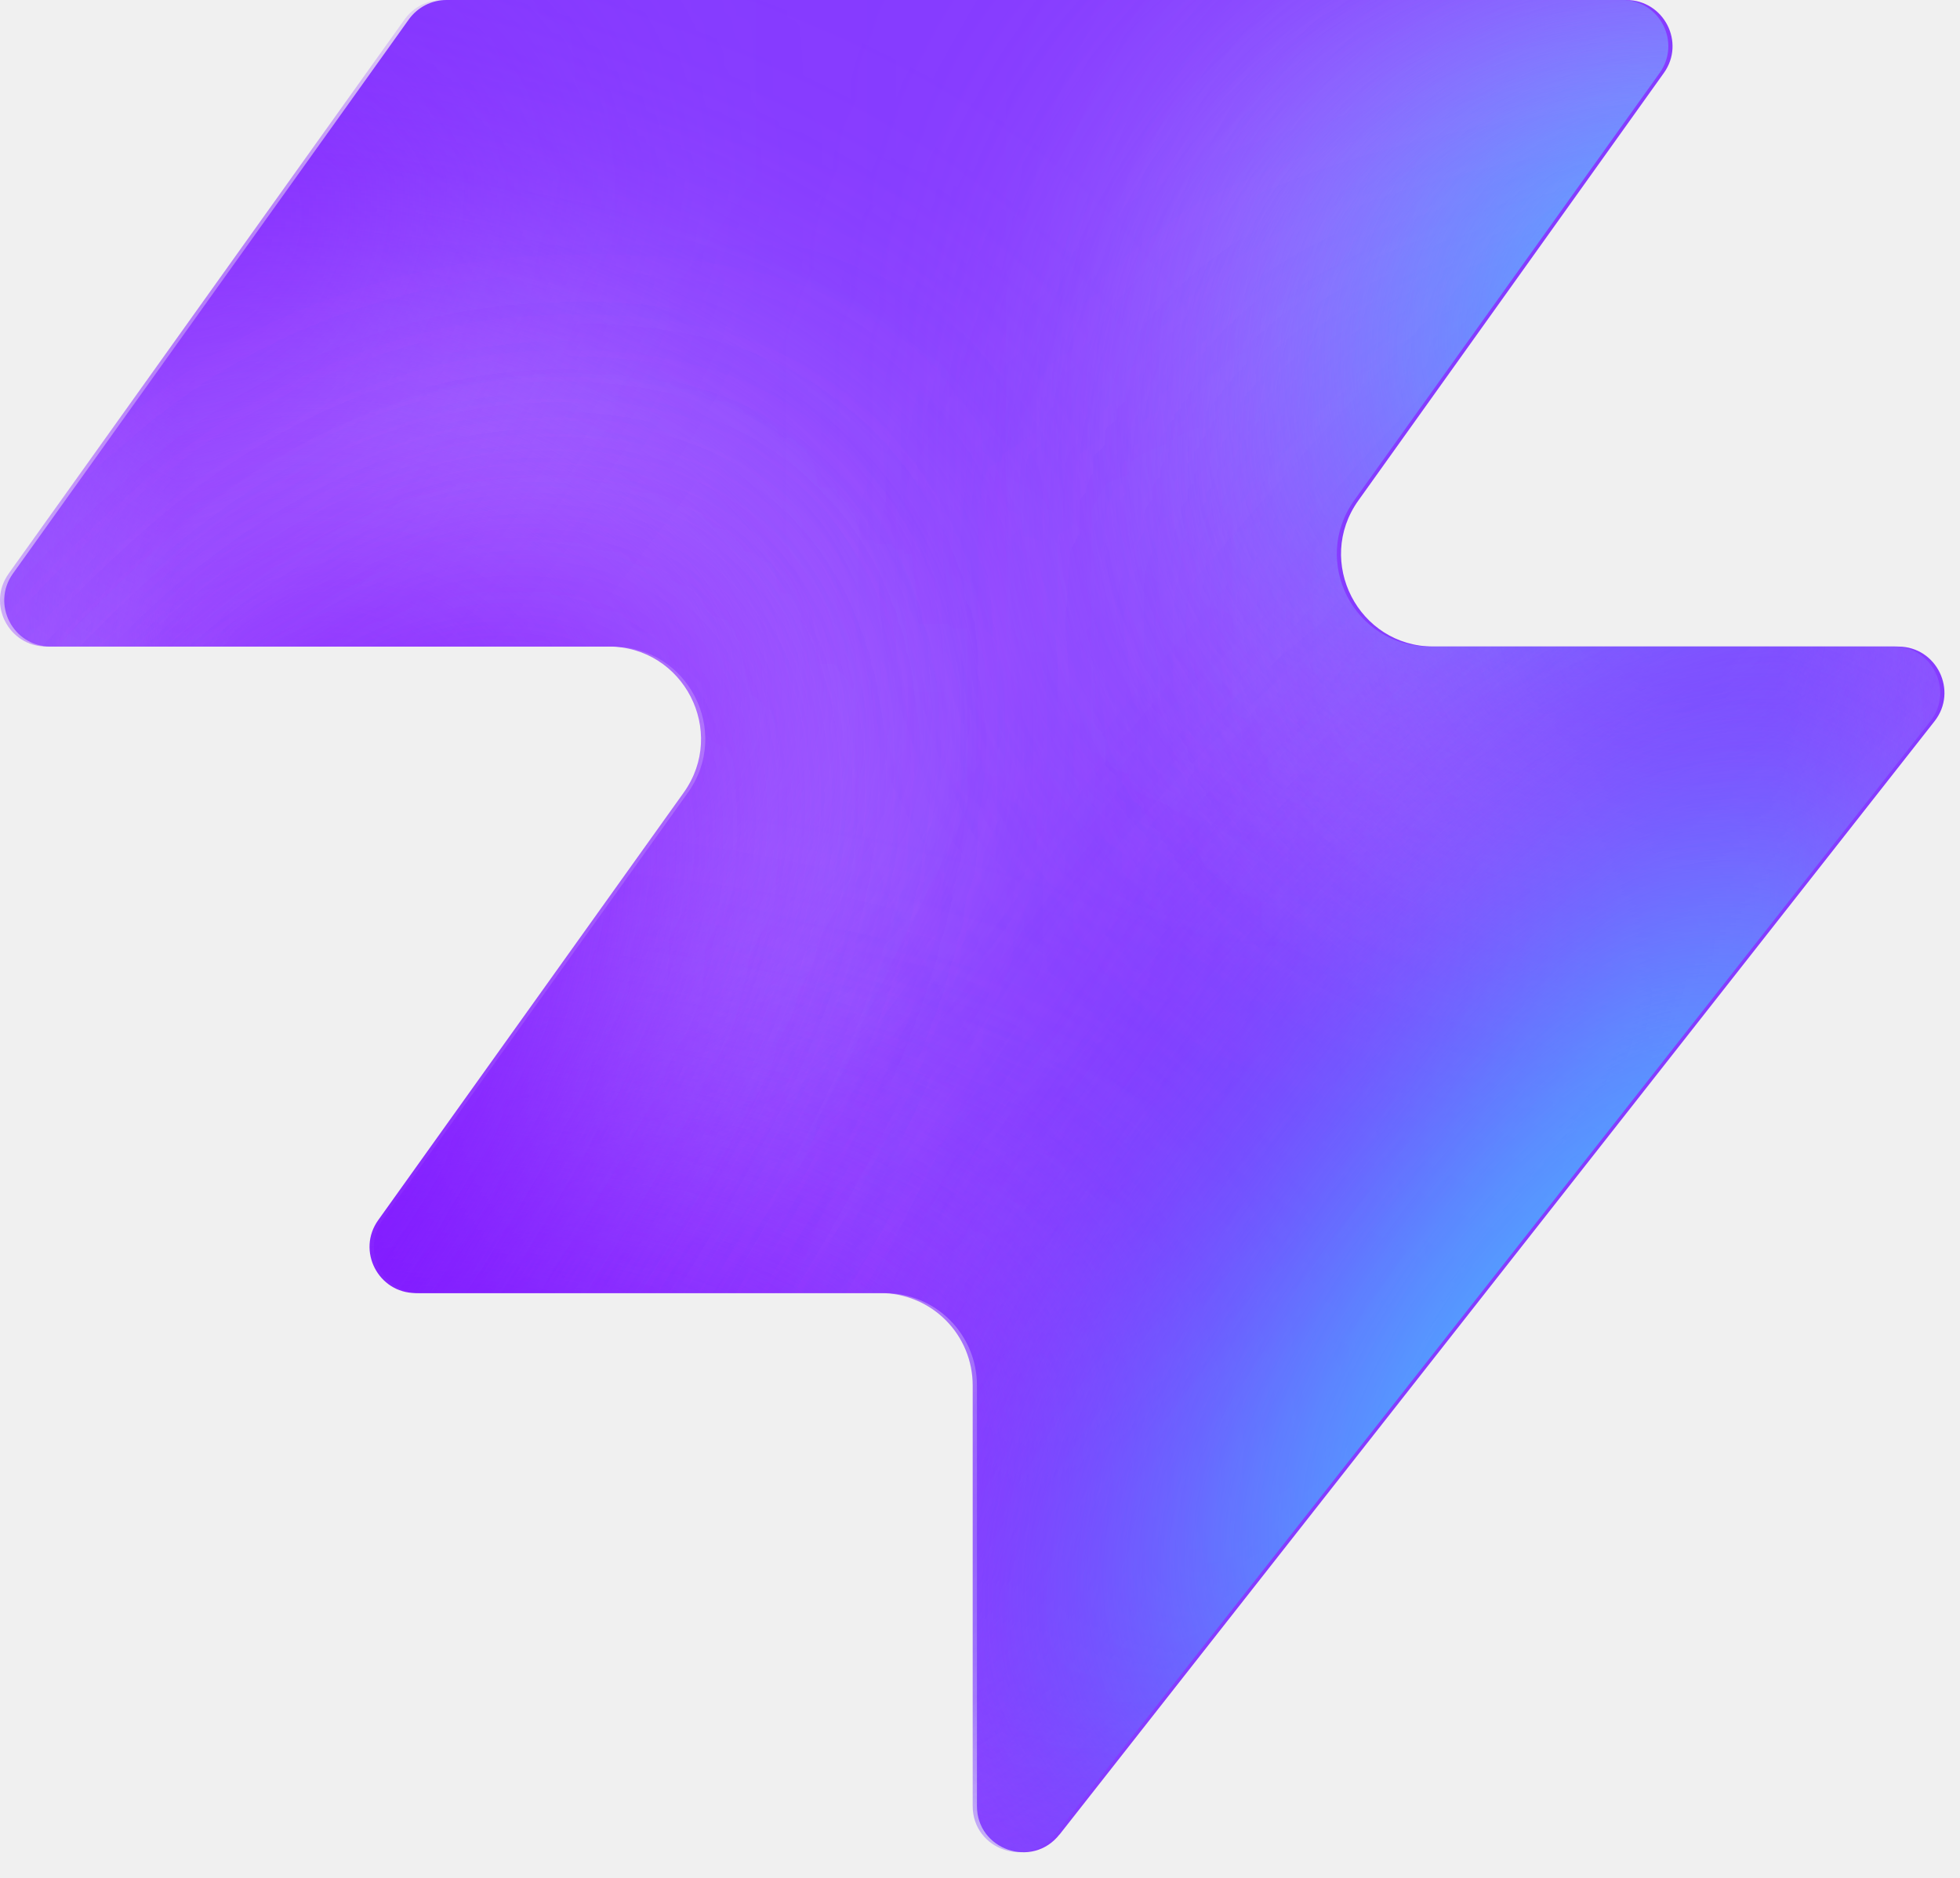
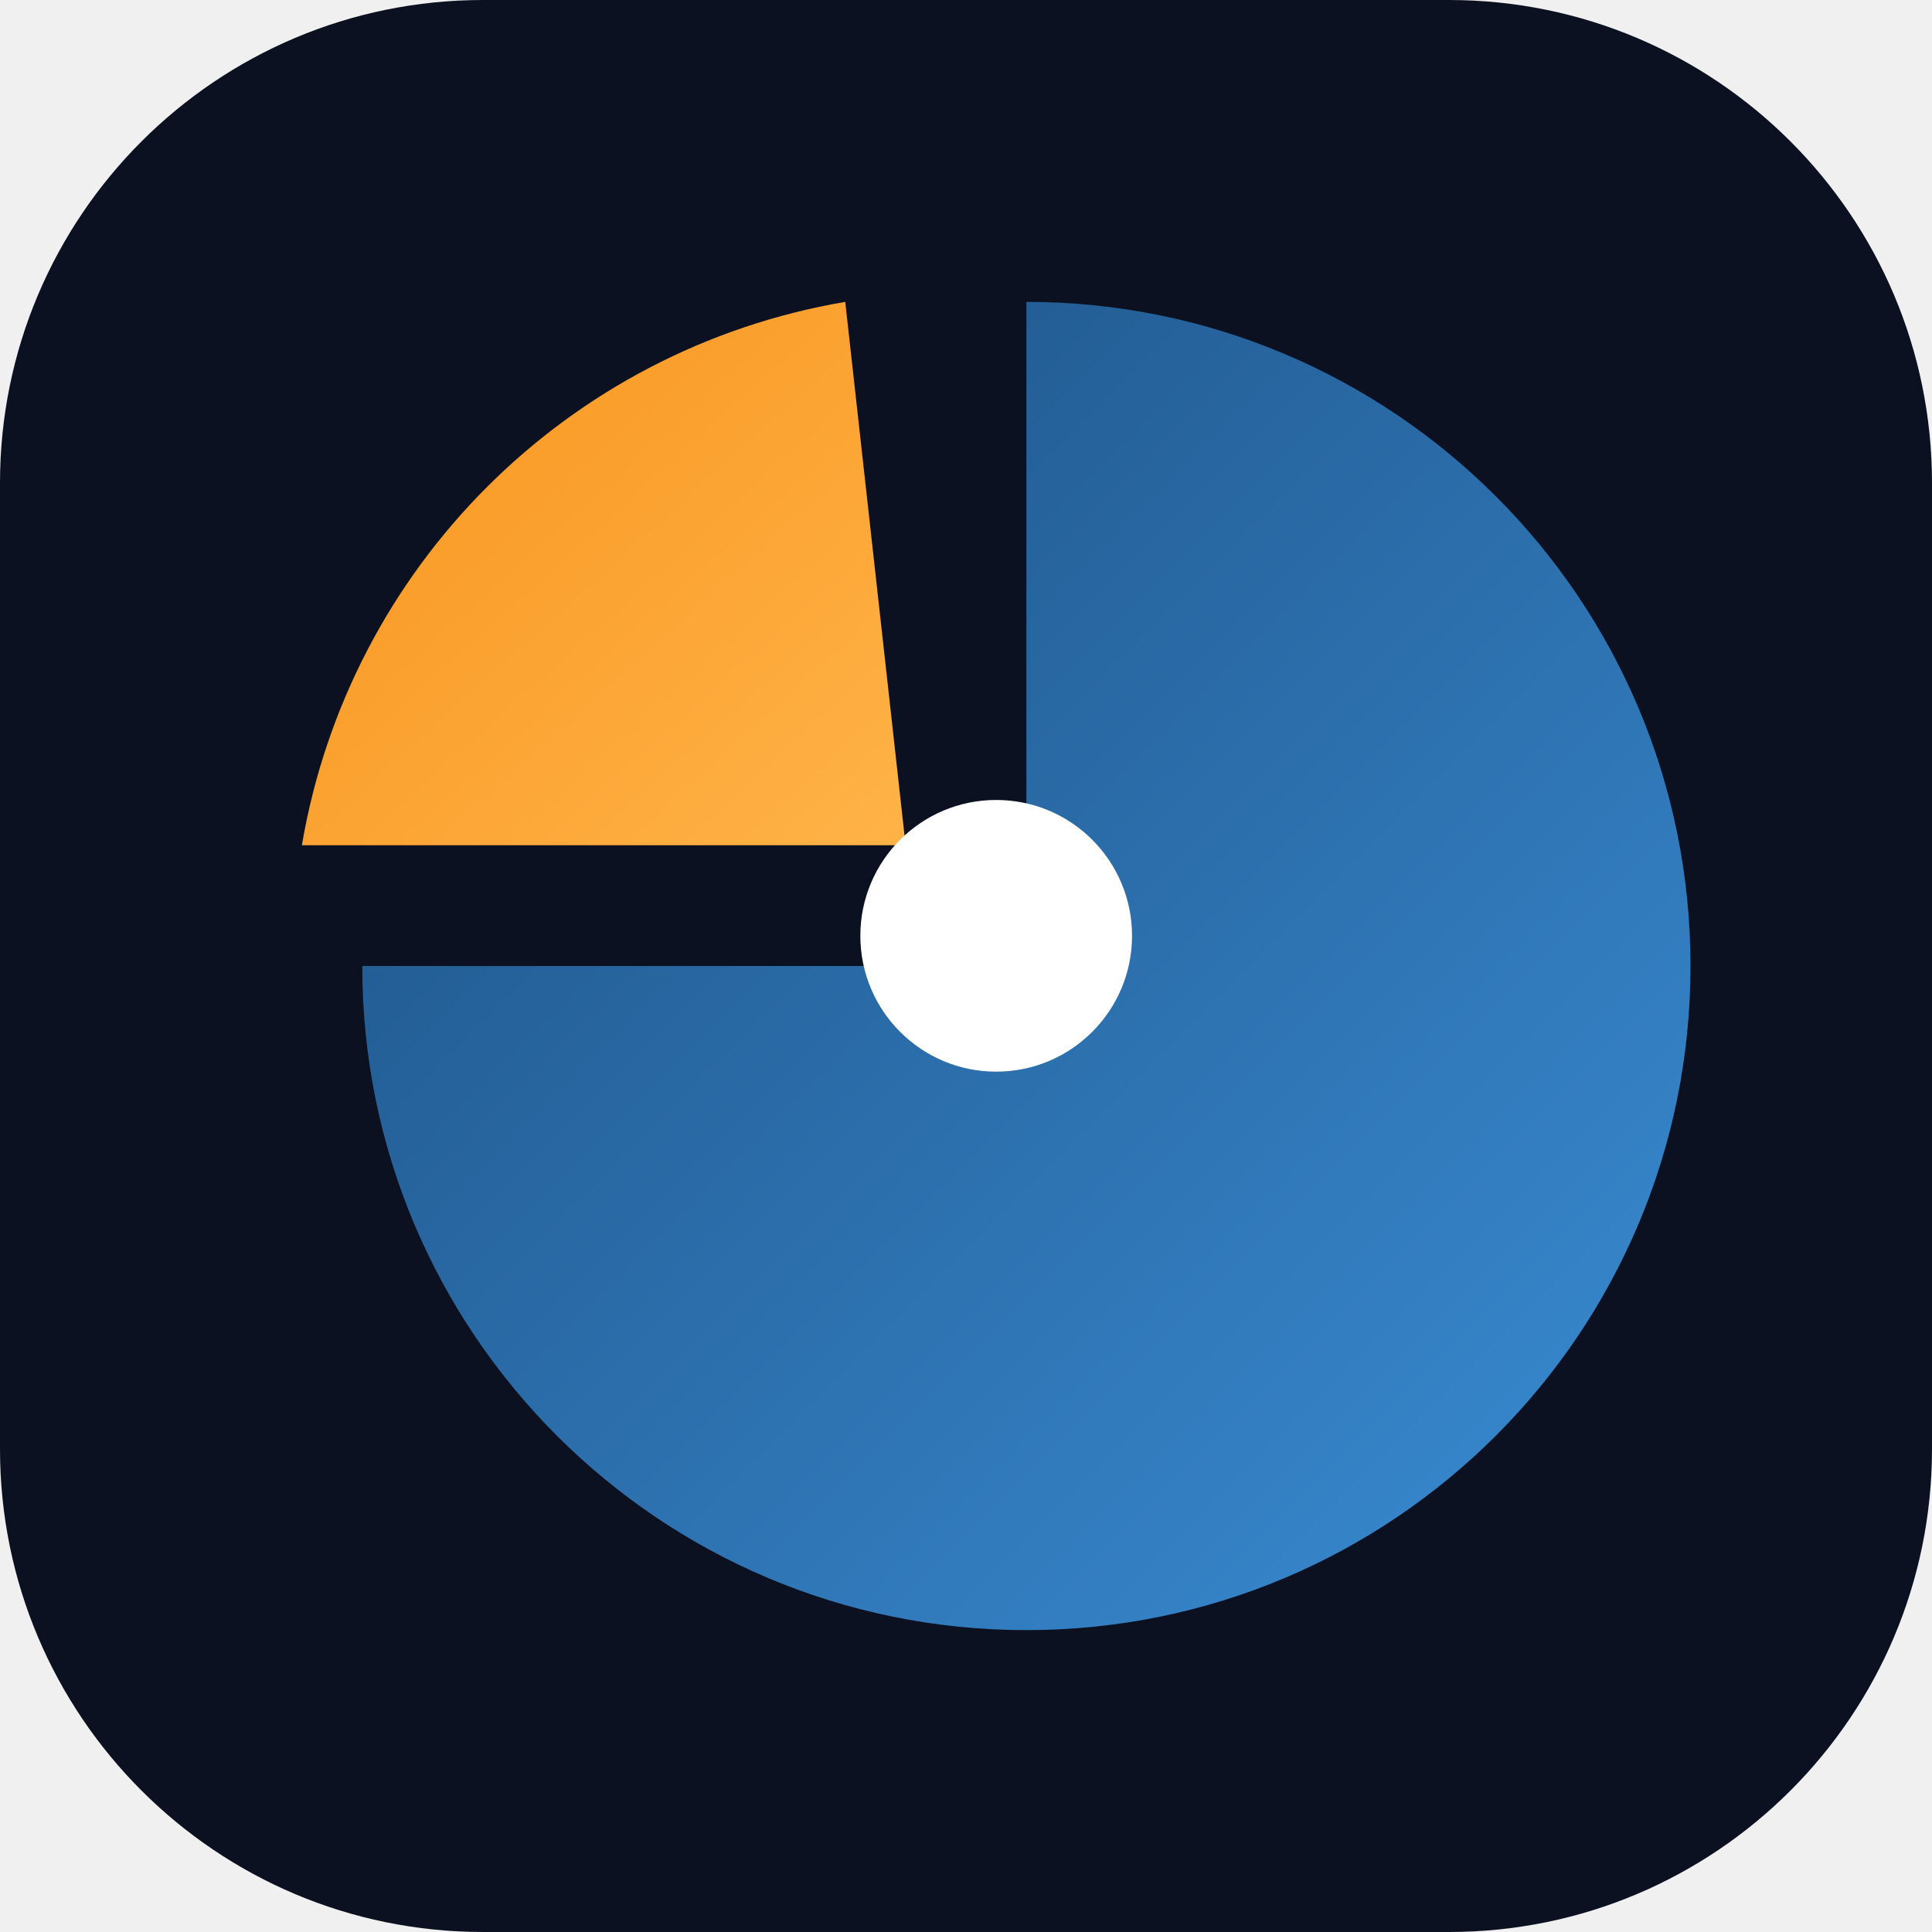
- <svg xmlns="http://www.w3.org/2000/svg" width="48" height="46" fill="none" viewBox="0 0 48 46">
-   <path fill="#863bff" d="M25.946 44.938c-.664.845-2.021.375-2.021-.698V33.937a2.26 2.26 0 0 0-2.262-2.262H10.287c-.92 0-1.456-1.04-.92-1.788l7.48-10.471c1.07-1.497 0-3.578-1.842-3.578H1.237c-.92 0-1.456-1.04-.92-1.788L10.013.474c.214-.297.556-.474.92-.474h28.894c.92 0 1.456 1.04.92 1.788l-7.48 10.471c-1.07 1.498 0 3.579 1.842 3.579h11.377c.943 0 1.473 1.088.89 1.83L25.947 44.94z" style="fill:#863bff;fill:color(display-p3 .525 .23 1);fill-opacity:1" />
-   <mask id="a" width="48" height="46" x="0" y="0" maskUnits="userSpaceOnUse" style="mask-type:alpha">
-     <path fill="#000" d="M25.842 44.938c-.664.844-2.021.375-2.021-.698V33.937a2.26 2.26 0 0 0-2.262-2.262H10.183c-.92 0-1.456-1.04-.92-1.788l7.48-10.471c1.07-1.498 0-3.579-1.842-3.579H1.133c-.92 0-1.456-1.04-.92-1.787L9.91.473c.214-.297.556-.474.92-.474h28.894c.92 0 1.456 1.04.92 1.788l-7.48 10.471c-1.07 1.498 0 3.578 1.842 3.578h11.377c.943 0 1.473 1.088.89 1.832L25.843 44.94z" style="fill:#000;fill-opacity:1" />
-   </mask>
-   <g mask="url(#a)">
-     <g filter="url(#b)">
-       <ellipse cx="5.508" cy="14.704" fill="#ede6ff" rx="5.508" ry="14.704" style="fill:#ede6ff;fill:color(display-p3 .927 .903 1);fill-opacity:1" transform="matrix(.00324 1 1 -.00324 -4.47 31.516)" />
-     </g>
-     <g filter="url(#c)">
-       <ellipse cx="10.399" cy="29.851" fill="#ede6ff" rx="10.399" ry="29.851" style="fill:#ede6ff;fill:color(display-p3 .927 .903 1);fill-opacity:1" transform="matrix(.00324 1 1 -.00324 -39.328 7.883)" />
-     </g>
-     <g filter="url(#d)">
-       <ellipse cx="5.508" cy="30.487" fill="#7e14ff" rx="5.508" ry="30.487" style="fill:#7e14ff;fill:color(display-p3 .492 .077 1);fill-opacity:1" transform="rotate(89.814 -25.913 -14.639)scale(1 -1)" />
-     </g>
-     <g filter="url(#e)">
-       <ellipse cx="5.508" cy="30.599" fill="#7e14ff" rx="5.508" ry="30.599" style="fill:#7e14ff;fill:color(display-p3 .492 .077 1);fill-opacity:1" transform="rotate(89.814 -32.644 -3.334)scale(1 -1)" />
-     </g>
-     <g filter="url(#f)">
-       <ellipse cx="5.508" cy="30.599" fill="#7e14ff" rx="5.508" ry="30.599" style="fill:#7e14ff;fill:color(display-p3 .492 .077 1);fill-opacity:1" transform="matrix(.00324 1 1 -.00324 -34.34 30.47)" />
-     </g>
-     <g filter="url(#g)">
-       <ellipse cx="14.072" cy="22.078" fill="#ede6ff" rx="14.072" ry="22.078" style="fill:#ede6ff;fill:color(display-p3 .927 .903 1);fill-opacity:1" transform="rotate(93.35 24.506 48.493)scale(-1 1)" />
-     </g>
-     <g filter="url(#h)">
-       <ellipse cx="3.47" cy="21.501" fill="#7e14ff" rx="3.47" ry="21.501" style="fill:#7e14ff;fill:color(display-p3 .492 .077 1);fill-opacity:1" transform="rotate(89.009 28.708 47.59)scale(-1 1)" />
-     </g>
-     <g filter="url(#i)">
-       <ellipse cx="3.47" cy="21.501" fill="#7e14ff" rx="3.47" ry="21.501" style="fill:#7e14ff;fill:color(display-p3 .492 .077 1);fill-opacity:1" transform="rotate(89.009 28.708 47.59)scale(-1 1)" />
-     </g>
-     <g filter="url(#j)">
-       <ellipse cx=".387" cy="8.972" fill="#7e14ff" rx="4.407" ry="29.108" style="fill:#7e14ff;fill:color(display-p3 .492 .077 1);fill-opacity:1" transform="rotate(39.51 .387 8.972)" />
-     </g>
-     <g filter="url(#k)">
-       <ellipse cx="47.523" cy="-6.092" fill="#7e14ff" rx="4.407" ry="29.108" style="fill:#7e14ff;fill:color(display-p3 .492 .077 1);fill-opacity:1" transform="rotate(37.892 47.523 -6.092)" />
-     </g>
-     <g filter="url(#l)">
-       <ellipse cx="41.412" cy="6.333" fill="#47bfff" rx="5.971" ry="9.665" style="fill:#47bfff;fill:color(display-p3 .28 .748 1);fill-opacity:1" transform="rotate(37.892 41.412 6.333)" />
-     </g>
-     <g filter="url(#m)">
-       <ellipse cx="-1.879" cy="38.332" fill="#7e14ff" rx="4.407" ry="29.108" style="fill:#7e14ff;fill:color(display-p3 .492 .077 1);fill-opacity:1" transform="rotate(37.892 -1.88 38.332)" />
-     </g>
-     <g filter="url(#n)">
-       <ellipse cx="-1.879" cy="38.332" fill="#7e14ff" rx="4.407" ry="29.108" style="fill:#7e14ff;fill:color(display-p3 .492 .077 1);fill-opacity:1" transform="rotate(37.892 -1.88 38.332)" />
-     </g>
-     <g filter="url(#o)">
-       <ellipse cx="35.651" cy="29.907" fill="#7e14ff" rx="4.407" ry="29.108" style="fill:#7e14ff;fill:color(display-p3 .492 .077 1);fill-opacity:1" transform="rotate(37.892 35.651 29.907)" />
-     </g>
-     <g filter="url(#p)">
-       <ellipse cx="38.418" cy="32.4" fill="#47bfff" rx="5.971" ry="15.297" style="fill:#47bfff;fill:color(display-p3 .28 .748 1);fill-opacity:1" transform="rotate(37.892 38.418 32.4)" />
-     </g>
-   </g>
+ <svg xmlns="http://www.w3.org/2000/svg" viewBox="0 0 64 64" width="64" height="64">
  <defs>
-     <filter id="b" width="60.045" height="41.654" x="-19.77" y="16.149" color-interpolation-filters="sRGB" filterUnits="userSpaceOnUse">
-       <feFlood flood-opacity="0" result="BackgroundImageFix" />
-       <feBlend in="SourceGraphic" in2="BackgroundImageFix" result="shape" />
-       <feGaussianBlur result="effect1_foregroundBlur_2002_17158" stdDeviation="7.659" />
-     </filter>
-     <filter id="c" width="90.34" height="51.437" x="-54.613" y="-7.533" color-interpolation-filters="sRGB" filterUnits="userSpaceOnUse">
-       <feFlood flood-opacity="0" result="BackgroundImageFix" />
-       <feBlend in="SourceGraphic" in2="BackgroundImageFix" result="shape" />
-       <feGaussianBlur result="effect1_foregroundBlur_2002_17158" stdDeviation="7.659" />
-     </filter>
-     <filter id="d" width="79.355" height="29.4" x="-49.64" y="2.03" color-interpolation-filters="sRGB" filterUnits="userSpaceOnUse">
-       <feFlood flood-opacity="0" result="BackgroundImageFix" />
-       <feBlend in="SourceGraphic" in2="BackgroundImageFix" result="shape" />
-       <feGaussianBlur result="effect1_foregroundBlur_2002_17158" stdDeviation="4.596" />
-     </filter>
-     <filter id="e" width="79.579" height="29.4" x="-45.045" y="20.029" color-interpolation-filters="sRGB" filterUnits="userSpaceOnUse">
-       <feFlood flood-opacity="0" result="BackgroundImageFix" />
-       <feBlend in="SourceGraphic" in2="BackgroundImageFix" result="shape" />
-       <feGaussianBlur result="effect1_foregroundBlur_2002_17158" stdDeviation="4.596" />
-     </filter>
-     <filter id="f" width="79.579" height="29.4" x="-43.513" y="21.178" color-interpolation-filters="sRGB" filterUnits="userSpaceOnUse">
-       <feFlood flood-opacity="0" result="BackgroundImageFix" />
-       <feBlend in="SourceGraphic" in2="BackgroundImageFix" result="shape" />
-       <feGaussianBlur result="effect1_foregroundBlur_2002_17158" stdDeviation="4.596" />
-     </filter>
-     <filter id="g" width="74.749" height="58.852" x="15.756" y="-17.901" color-interpolation-filters="sRGB" filterUnits="userSpaceOnUse">
-       <feFlood flood-opacity="0" result="BackgroundImageFix" />
-       <feBlend in="SourceGraphic" in2="BackgroundImageFix" result="shape" />
-       <feGaussianBlur result="effect1_foregroundBlur_2002_17158" stdDeviation="7.659" />
-     </filter>
-     <filter id="h" width="61.377" height="25.362" x="23.548" y="2.284" color-interpolation-filters="sRGB" filterUnits="userSpaceOnUse">
-       <feFlood flood-opacity="0" result="BackgroundImageFix" />
-       <feBlend in="SourceGraphic" in2="BackgroundImageFix" result="shape" />
-       <feGaussianBlur result="effect1_foregroundBlur_2002_17158" stdDeviation="4.596" />
-     </filter>
-     <filter id="i" width="61.377" height="25.362" x="23.548" y="2.284" color-interpolation-filters="sRGB" filterUnits="userSpaceOnUse">
-       <feFlood flood-opacity="0" result="BackgroundImageFix" />
-       <feBlend in="SourceGraphic" in2="BackgroundImageFix" result="shape" />
-       <feGaussianBlur result="effect1_foregroundBlur_2002_17158" stdDeviation="4.596" />
-     </filter>
-     <filter id="j" width="56.045" height="63.649" x="-27.636" y="-22.853" color-interpolation-filters="sRGB" filterUnits="userSpaceOnUse">
-       <feFlood flood-opacity="0" result="BackgroundImageFix" />
-       <feBlend in="SourceGraphic" in2="BackgroundImageFix" result="shape" />
-       <feGaussianBlur result="effect1_foregroundBlur_2002_17158" stdDeviation="4.596" />
-     </filter>
-     <filter id="k" width="54.814" height="64.646" x="20.116" y="-38.415" color-interpolation-filters="sRGB" filterUnits="userSpaceOnUse">
-       <feFlood flood-opacity="0" result="BackgroundImageFix" />
-       <feBlend in="SourceGraphic" in2="BackgroundImageFix" result="shape" />
-       <feGaussianBlur result="effect1_foregroundBlur_2002_17158" stdDeviation="4.596" />
-     </filter>
-     <filter id="l" width="33.541" height="35.313" x="24.641" y="-11.323" color-interpolation-filters="sRGB" filterUnits="userSpaceOnUse">
-       <feFlood flood-opacity="0" result="BackgroundImageFix" />
-       <feBlend in="SourceGraphic" in2="BackgroundImageFix" result="shape" />
-       <feGaussianBlur result="effect1_foregroundBlur_2002_17158" stdDeviation="4.596" />
-     </filter>
-     <filter id="m" width="54.814" height="64.646" x="-29.286" y="6.009" color-interpolation-filters="sRGB" filterUnits="userSpaceOnUse">
-       <feFlood flood-opacity="0" result="BackgroundImageFix" />
-       <feBlend in="SourceGraphic" in2="BackgroundImageFix" result="shape" />
-       <feGaussianBlur result="effect1_foregroundBlur_2002_17158" stdDeviation="4.596" />
-     </filter>
-     <filter id="n" width="54.814" height="64.646" x="-29.286" y="6.009" color-interpolation-filters="sRGB" filterUnits="userSpaceOnUse">
-       <feFlood flood-opacity="0" result="BackgroundImageFix" />
-       <feBlend in="SourceGraphic" in2="BackgroundImageFix" result="shape" />
-       <feGaussianBlur result="effect1_foregroundBlur_2002_17158" stdDeviation="4.596" />
-     </filter>
-     <filter id="o" width="54.814" height="64.646" x="8.244" y="-2.416" color-interpolation-filters="sRGB" filterUnits="userSpaceOnUse">
-       <feFlood flood-opacity="0" result="BackgroundImageFix" />
-       <feBlend in="SourceGraphic" in2="BackgroundImageFix" result="shape" />
-       <feGaussianBlur result="effect1_foregroundBlur_2002_17158" stdDeviation="4.596" />
-     </filter>
-     <filter id="p" width="39.409" height="43.623" x="18.713" y="10.588" color-interpolation-filters="sRGB" filterUnits="userSpaceOnUse">
-       <feFlood flood-opacity="0" result="BackgroundImageFix" />
-       <feBlend in="SourceGraphic" in2="BackgroundImageFix" result="shape" />
-       <feGaussianBlur result="effect1_foregroundBlur_2002_17158" stdDeviation="4.596" />
-     </filter>
+     <linearGradient id="blueGrad" x1="0%" y1="0%" x2="100%" y2="100%">
+       <stop offset="0%" stop-color="#1C4E80" />
+       <stop offset="100%" stop-color="#3A8DD5" />
+     </linearGradient>
+     <linearGradient id="orangeGrad" x1="0%" y1="0%" x2="100%" y2="100%">
+       <stop offset="0%" stop-color="#F7931E" />
+       <stop offset="100%" stop-color="#FFB347" />
+     </linearGradient>
  </defs>
+   <rect width="64" height="64" rx="16" fill="#0B1120" />
+   <path d="M 34 32 L 34 10 A 22 22 0 1 1 12 32 Z" fill="url(#blueGrad)" />
+   <path d="M 30 28 L 10 28 A 22 22 0 0 1 28 10 Z" fill="url(#orangeGrad)" />
+   <circle cx="33" cy="31" r="4.5" fill="#FFFFFF" />
</svg>
